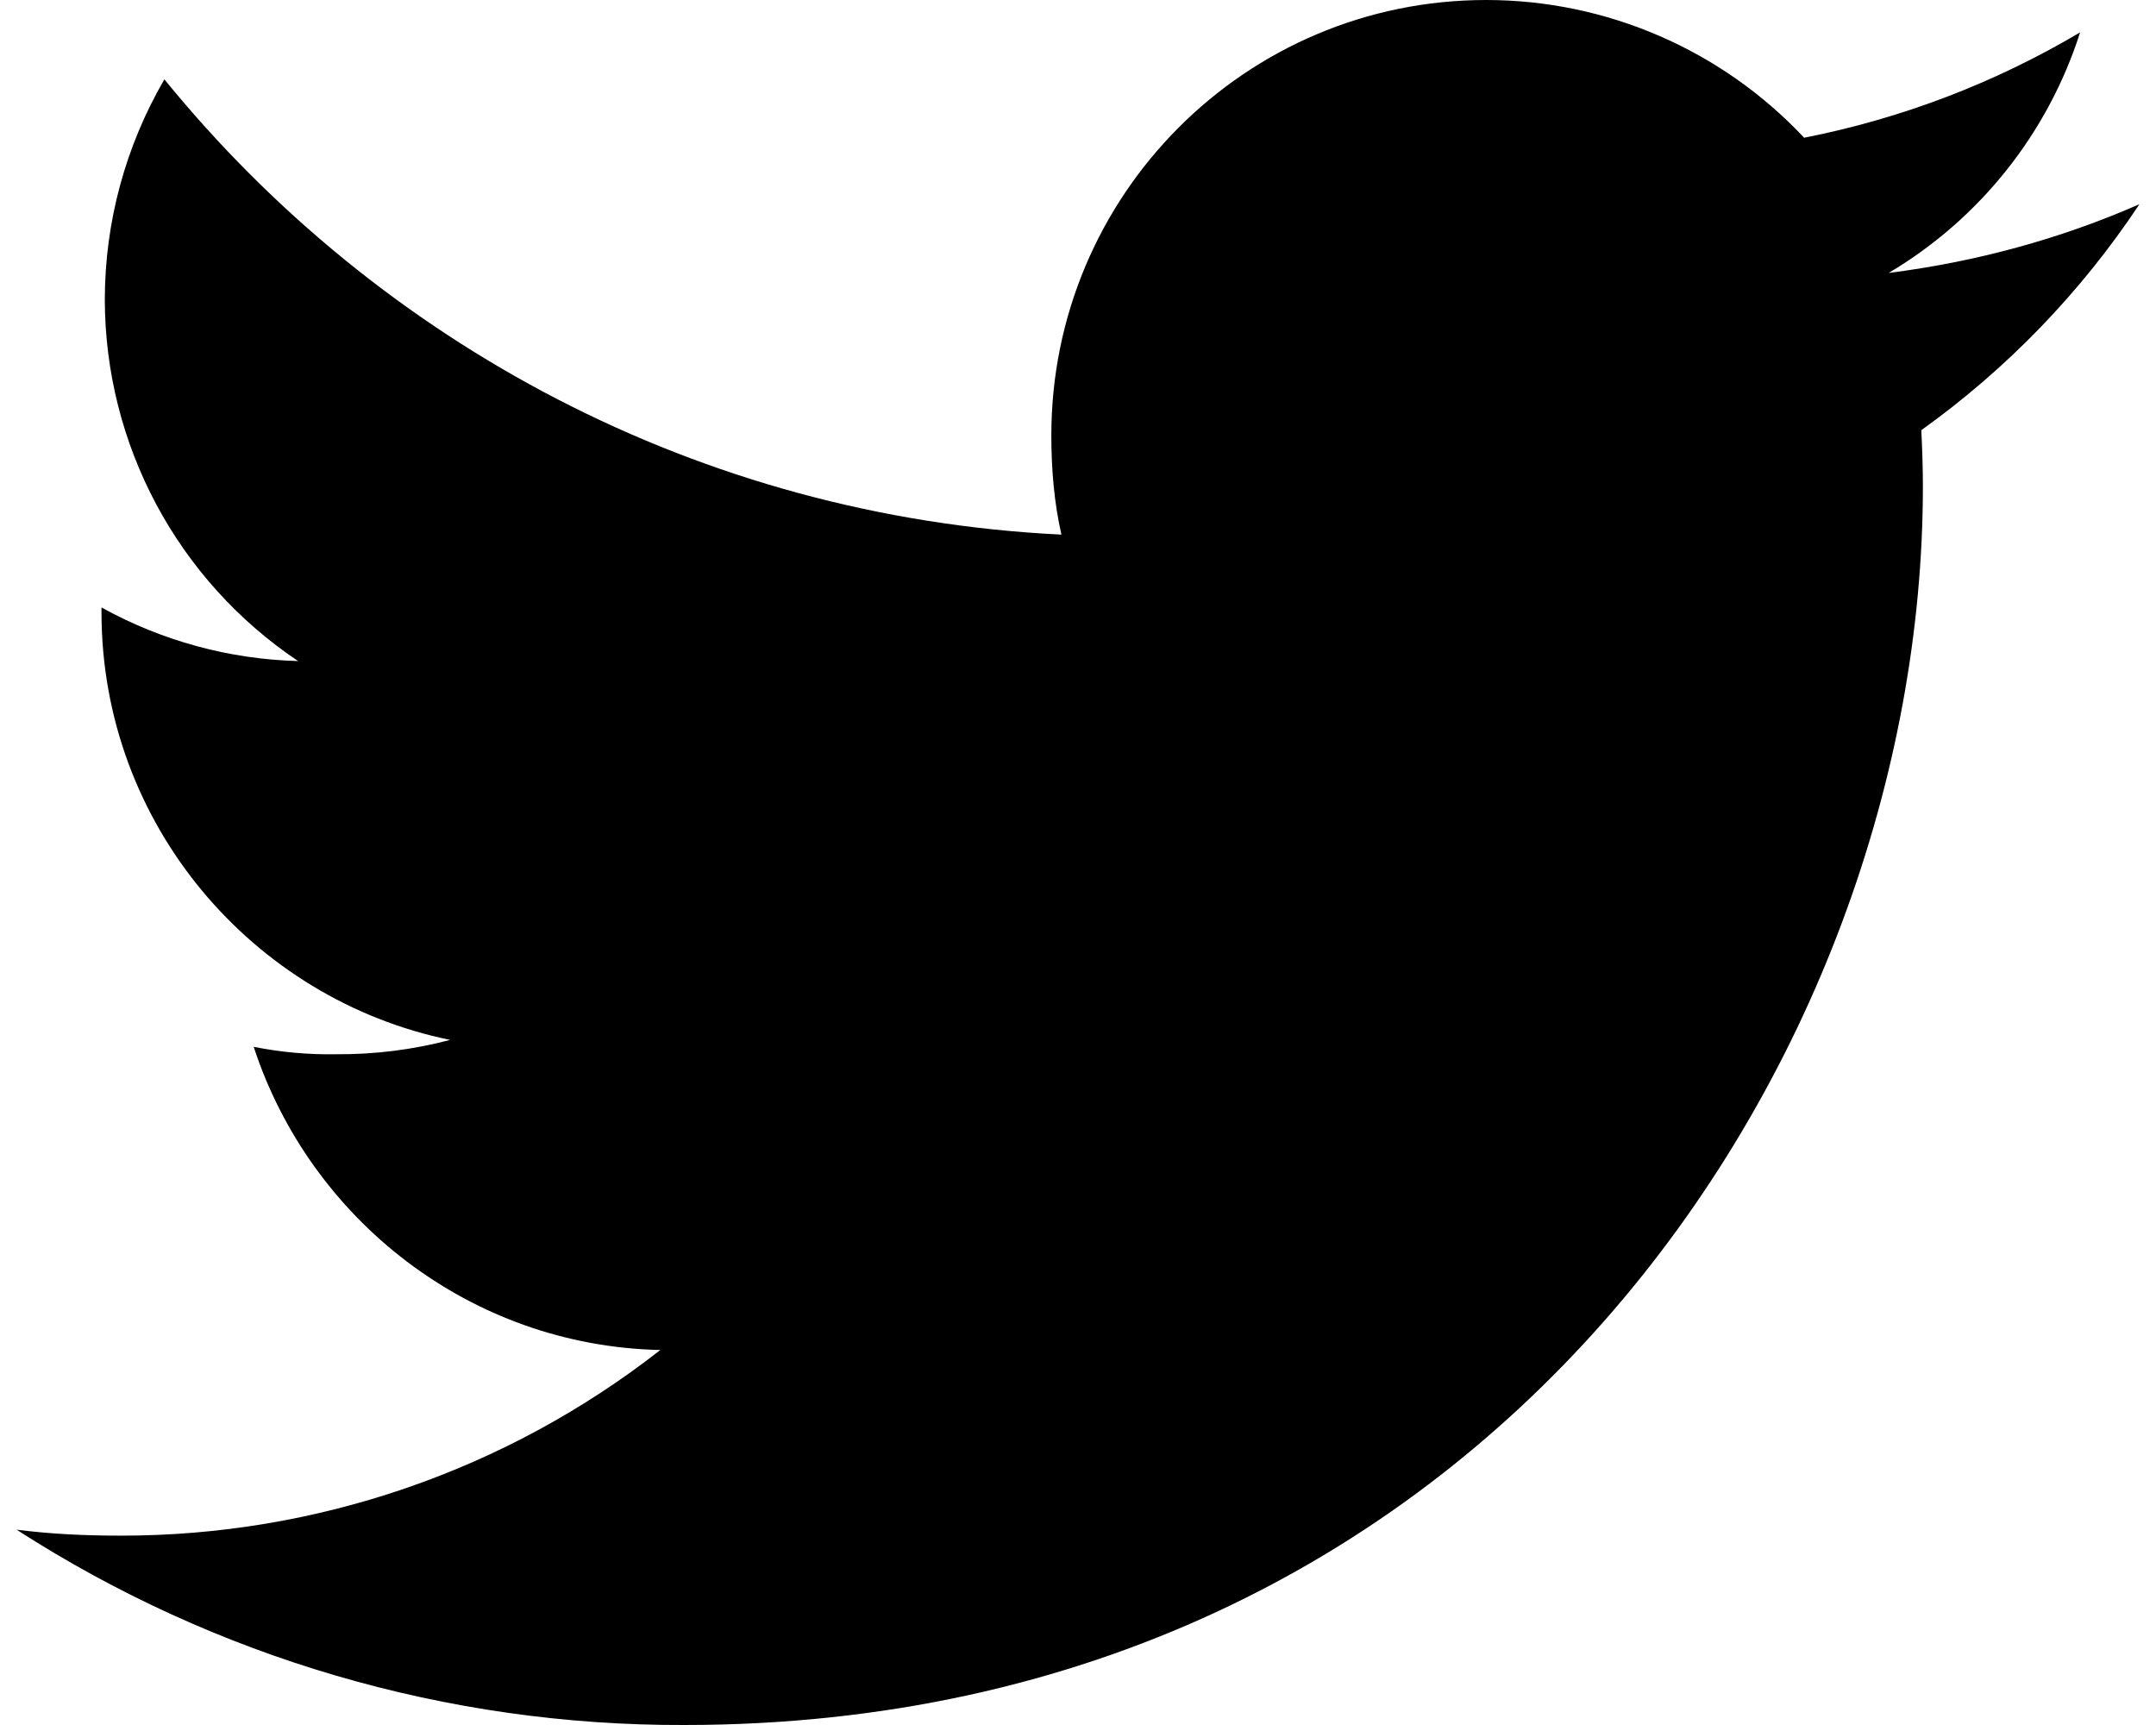
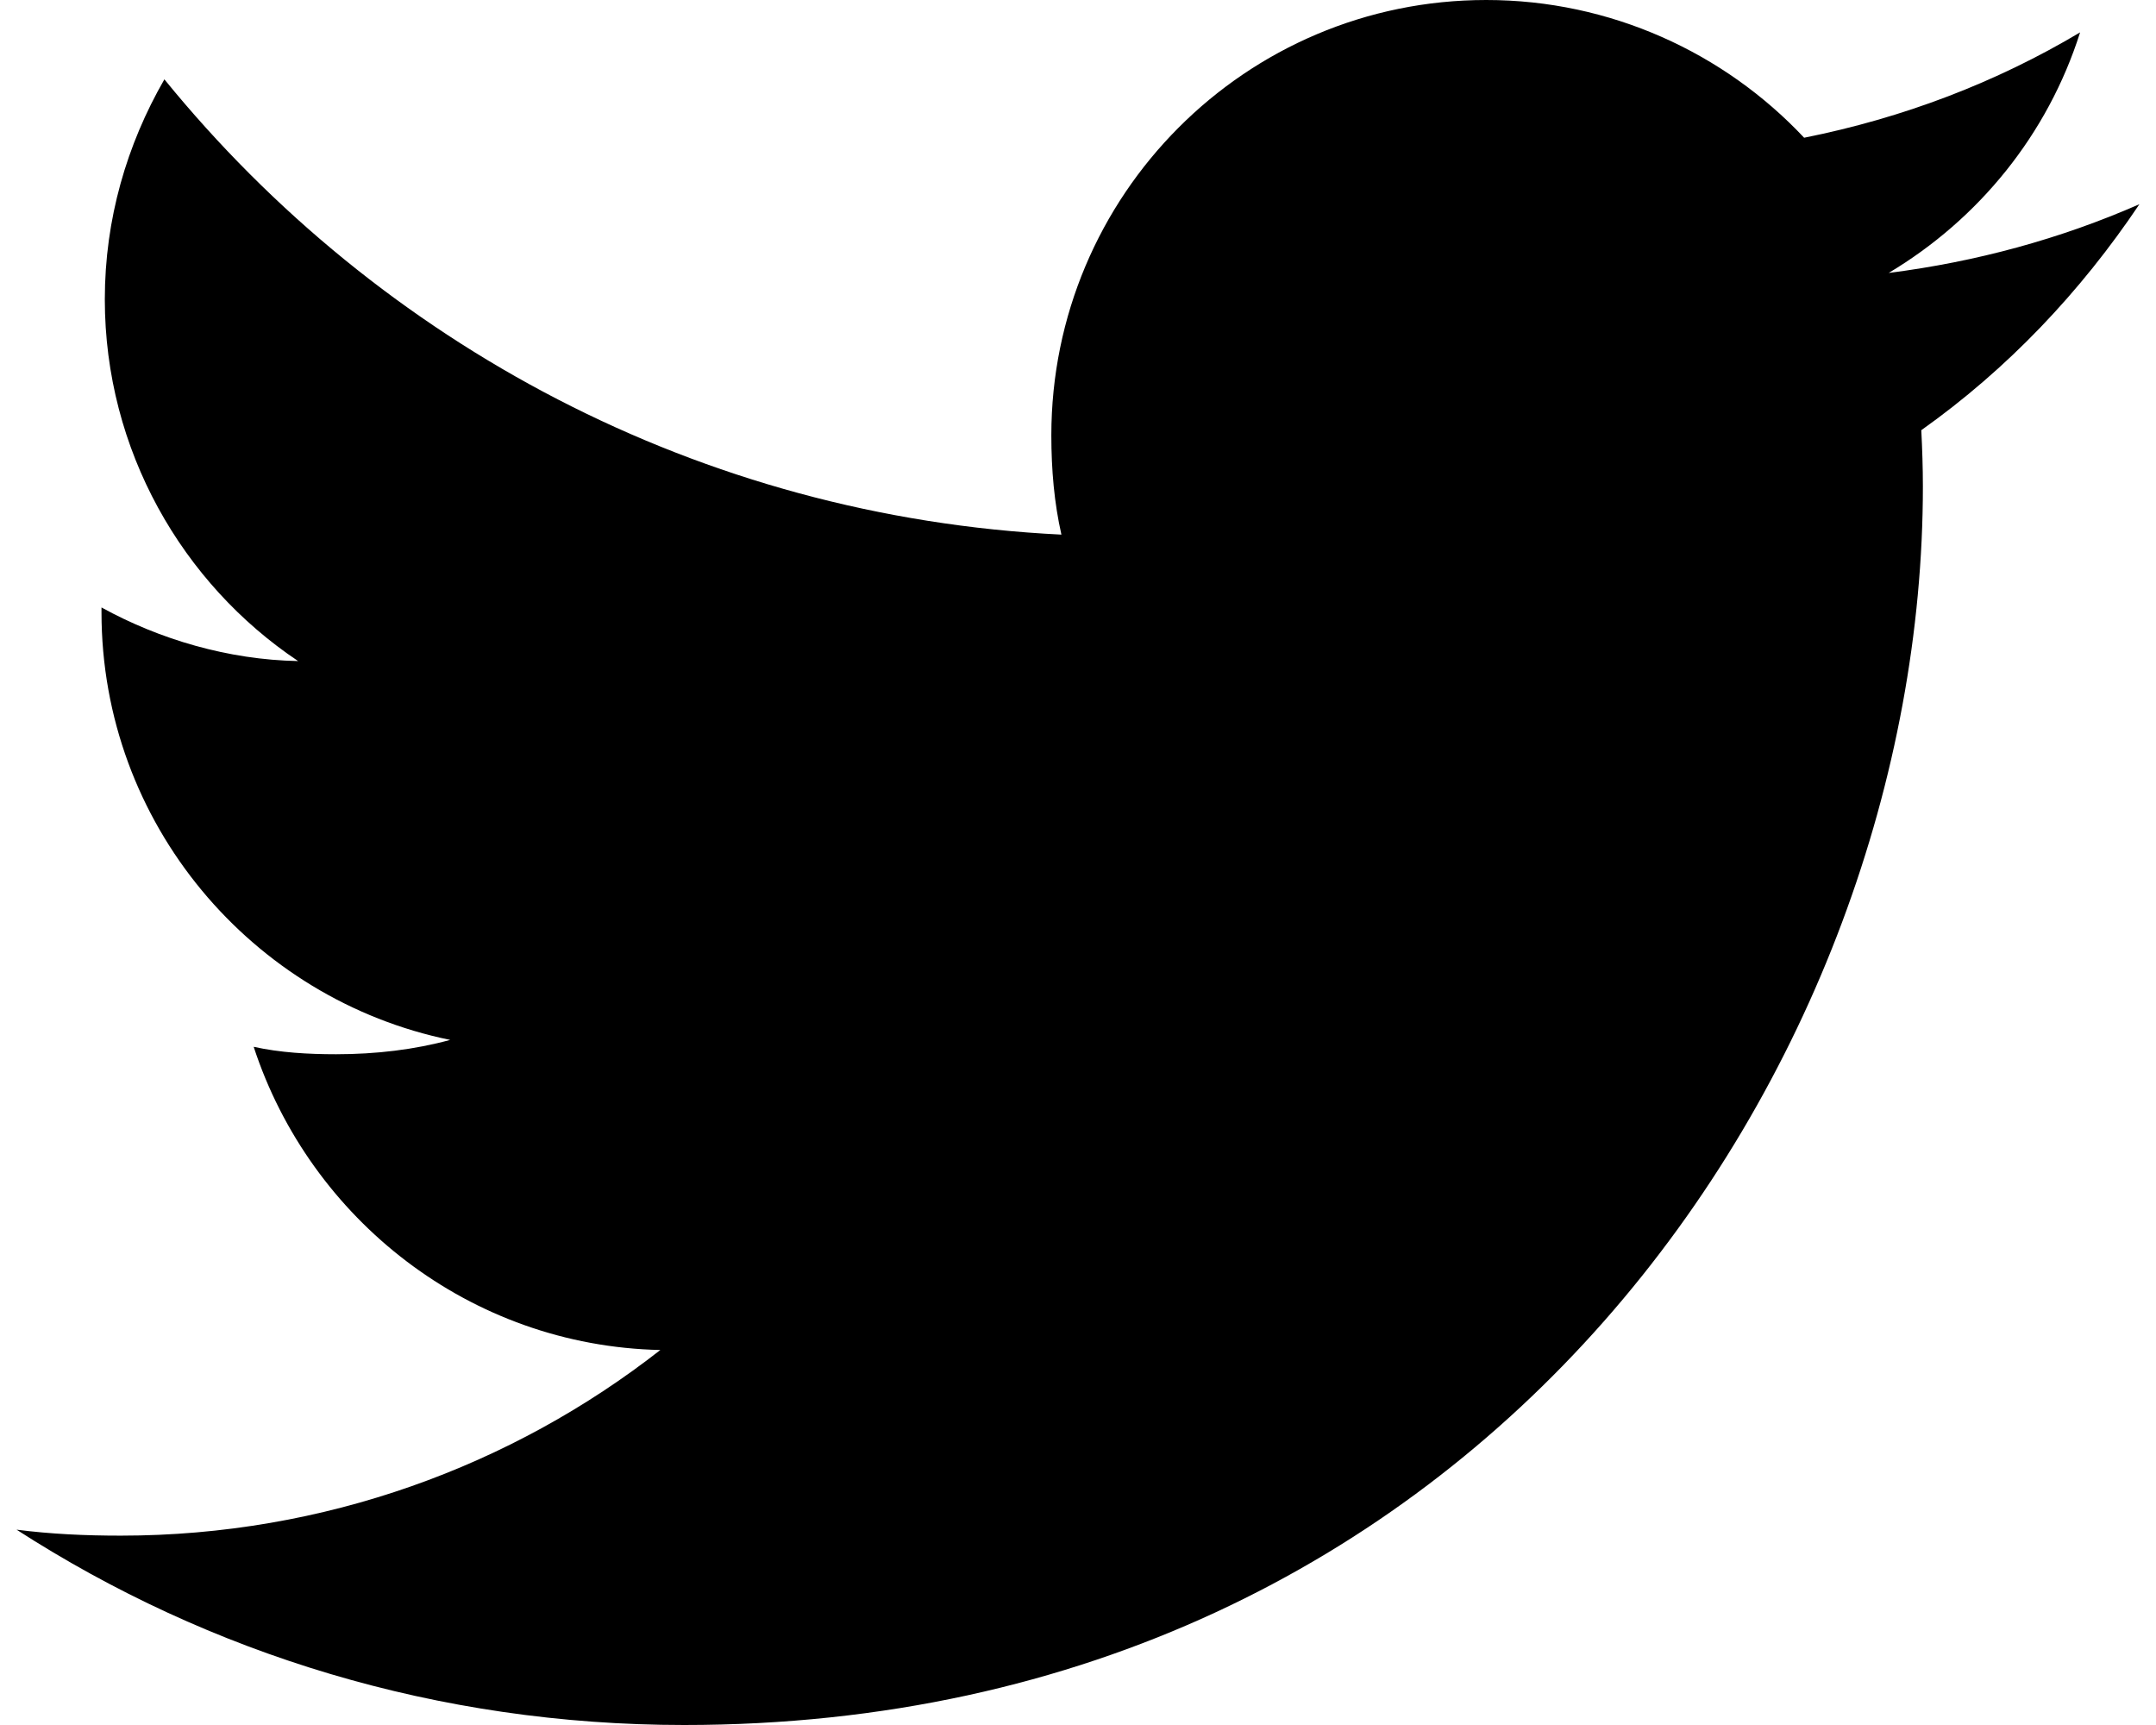
<svg xmlns="http://www.w3.org/2000/svg" width="15" height="12" viewBox="0 0 32 26" fill="none">
-   <path d="M32 3.078c-1.19.522-2.458.868-3.78 1.036A6.523 6.523 0 0031.106.488a13.11 13.11 0 01-4.16 1.588A6.574 6.574 0 0022.154 0c-3.632 0-6.556 2.948-6.556 6.562 0 .52.044 1.02.152 1.496-5.454-.266-10.28-2.88-13.522-6.862a6.605 6.605 0 00-.898 3.316 6.57 6.57 0 002.914 5.452 6.479 6.479 0 01-2.964-.808v.072c0 3.188 2.274 5.836 5.256 6.446a6.548 6.548 0 01-1.72.216 5.8 5.8 0 01-1.242-.112c.85 2.598 3.262 4.508 6.13 4.57a13.182 13.182 0 01-8.134 2.798c-.538 0-1.054-.024-1.57-.09A18.469 18.469 0 0010.064 26c12.072 0 18.672-10 18.672-18.668 0-.29-.01-.57-.024-.848A13.087 13.087 0 0032 3.078z" fill="#000" />
+   <path d="M32 3.078C30.81 3.6 29.542 3.946 28.22 4.114C29.58 3.302 30.618 2.026 31.106 0.488C29.838 1.244 28.438 1.778 26.946 2.076C25.742 0.794 24.026 0 22.154 0C18.522 0 15.598 2.948 15.598 6.562C15.598 7.082 15.642 7.582 15.75 8.058C10.296 7.792 5.47 5.178 2.228 1.196C1.662 2.178 1.33 3.302 1.33 4.512C1.33 6.784 2.5 8.798 4.244 9.964C3.19 9.944 2.156 9.638 1.28 9.156C1.28 9.176 1.28 9.202 1.28 9.228C1.28 12.416 3.554 15.064 6.536 15.674C6.002 15.82 5.42 15.89 4.816 15.89C4.396 15.89 3.972 15.866 3.574 15.778C4.424 18.376 6.836 20.286 9.704 20.348C7.472 22.094 4.638 23.146 1.57 23.146C1.032 23.146 0.516 23.122 0 23.056C2.906 24.93 6.35 26 10.064 26C22.136 26 28.736 16 28.736 7.332C28.736 7.042 28.726 6.762 28.712 6.484C30.014 5.56 31.108 4.406 32 3.078Z" fill="black" />
</svg>
